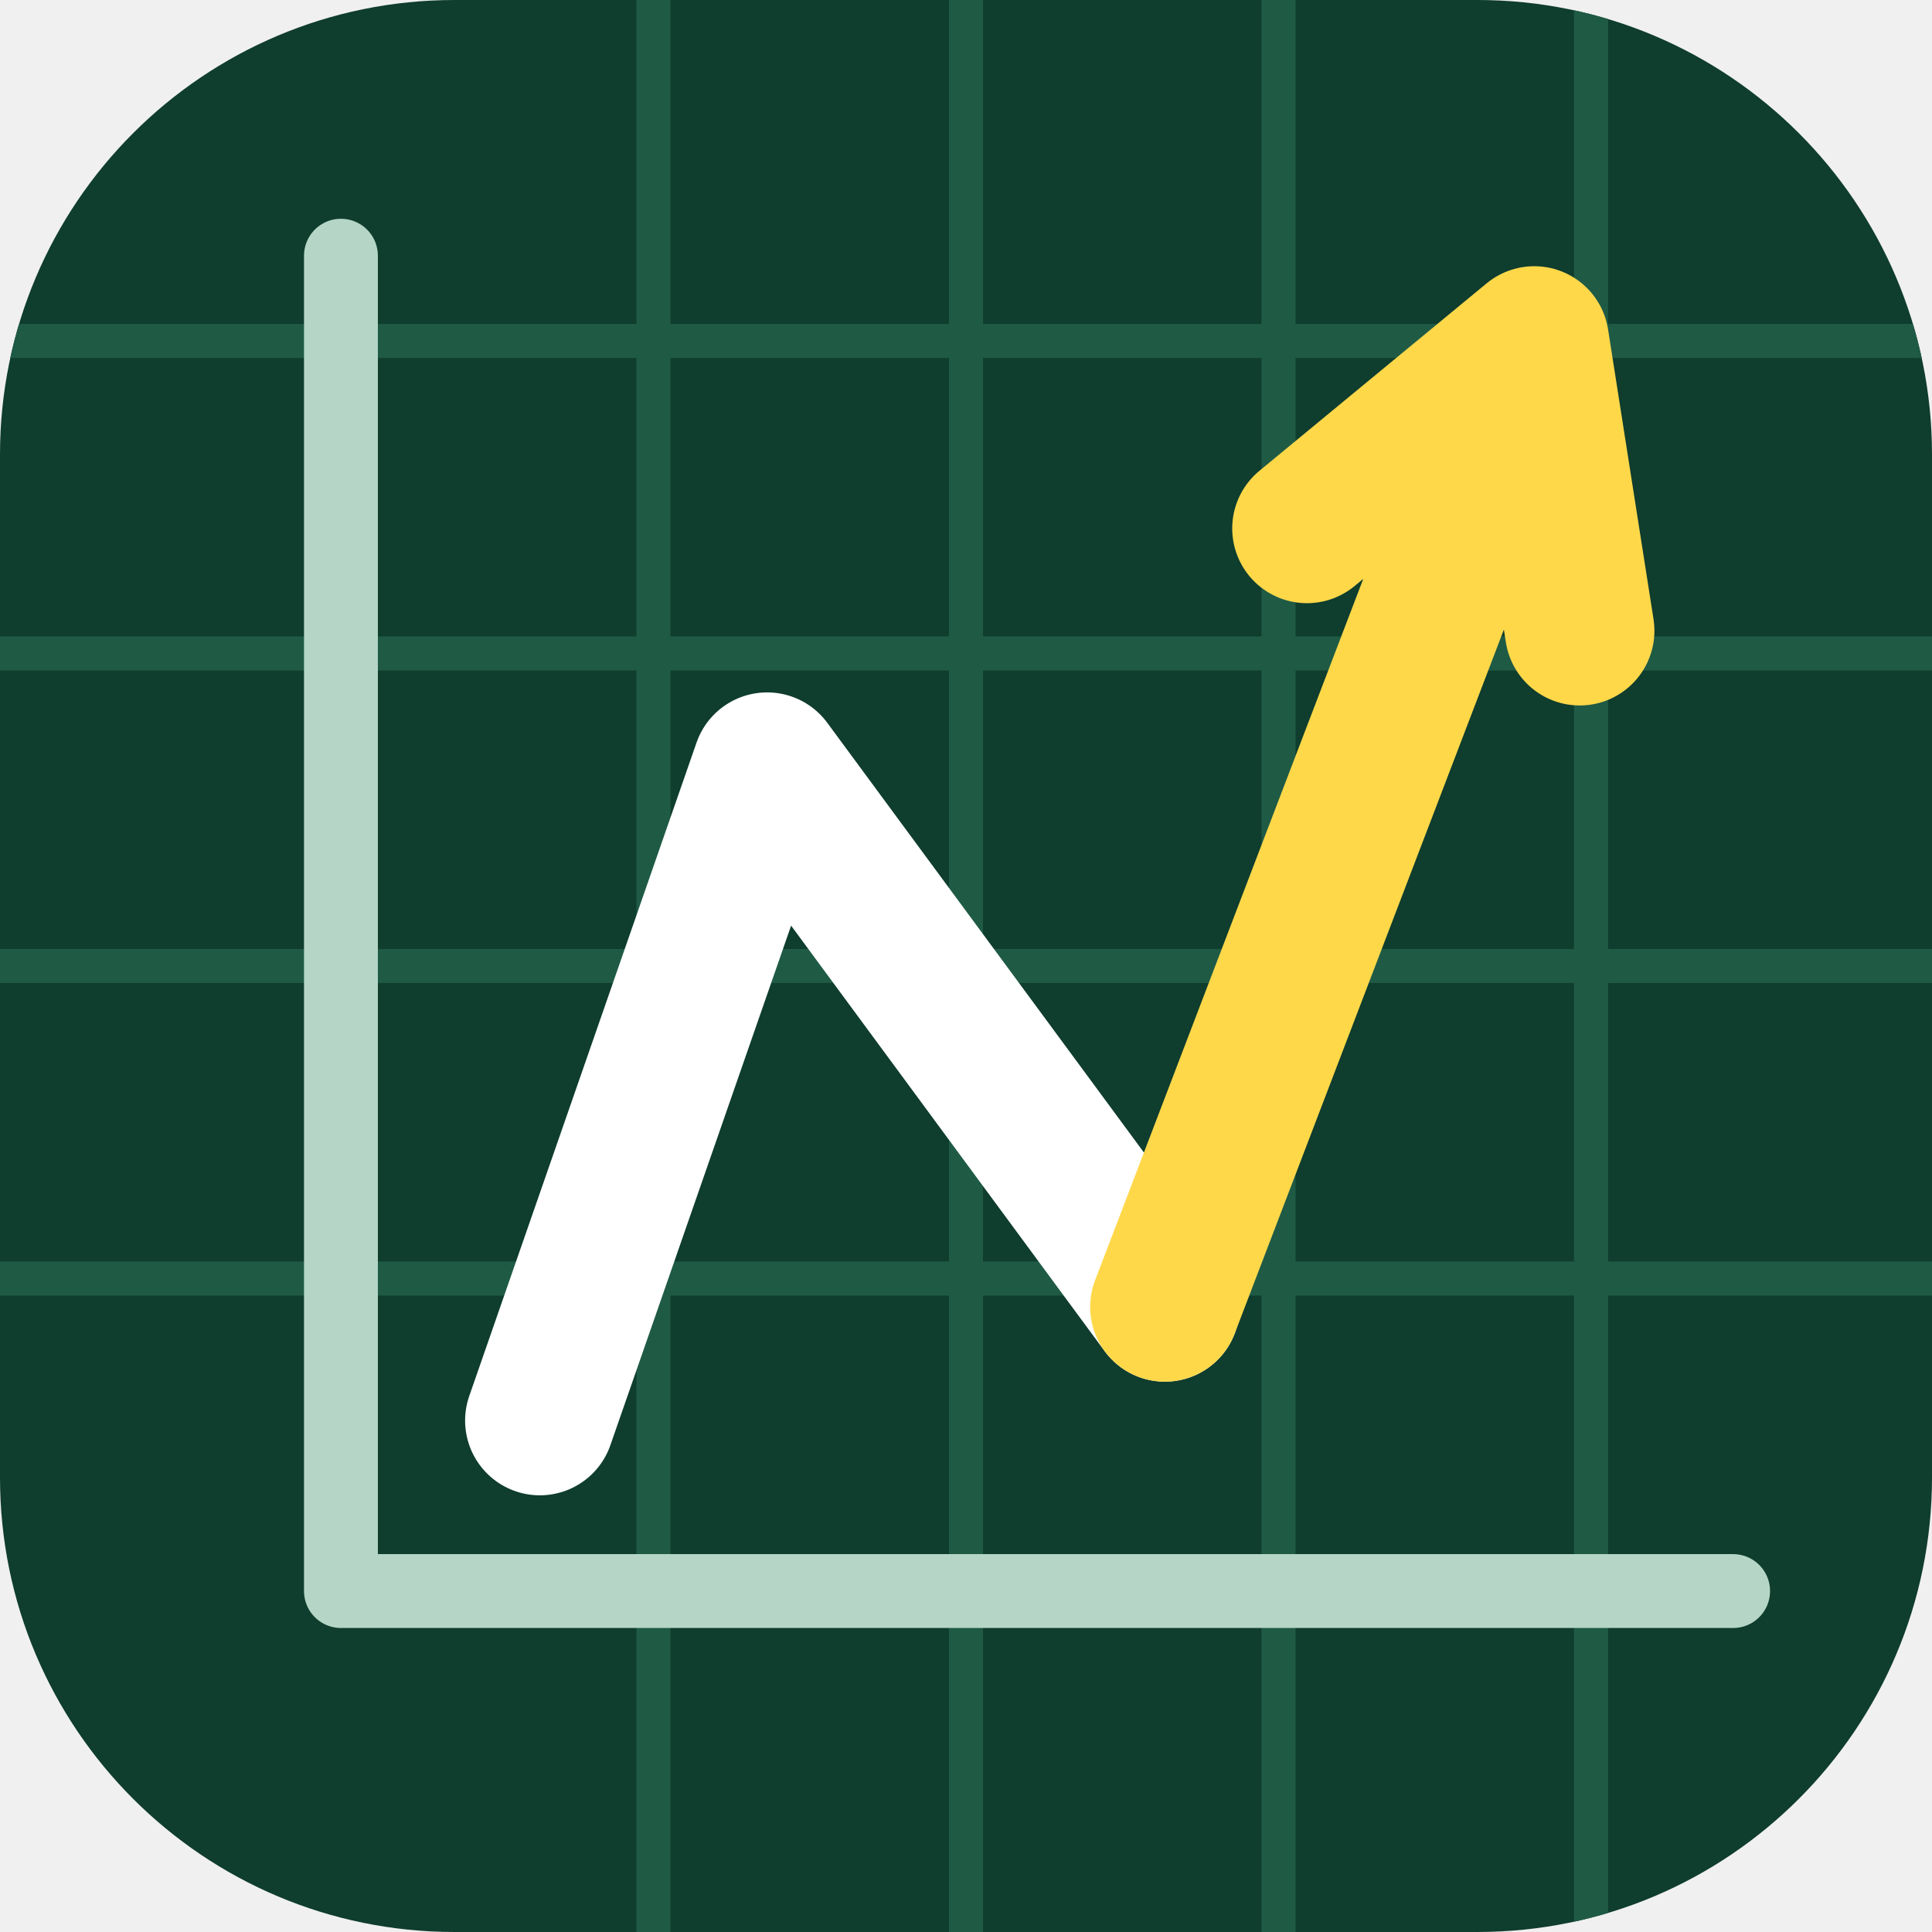
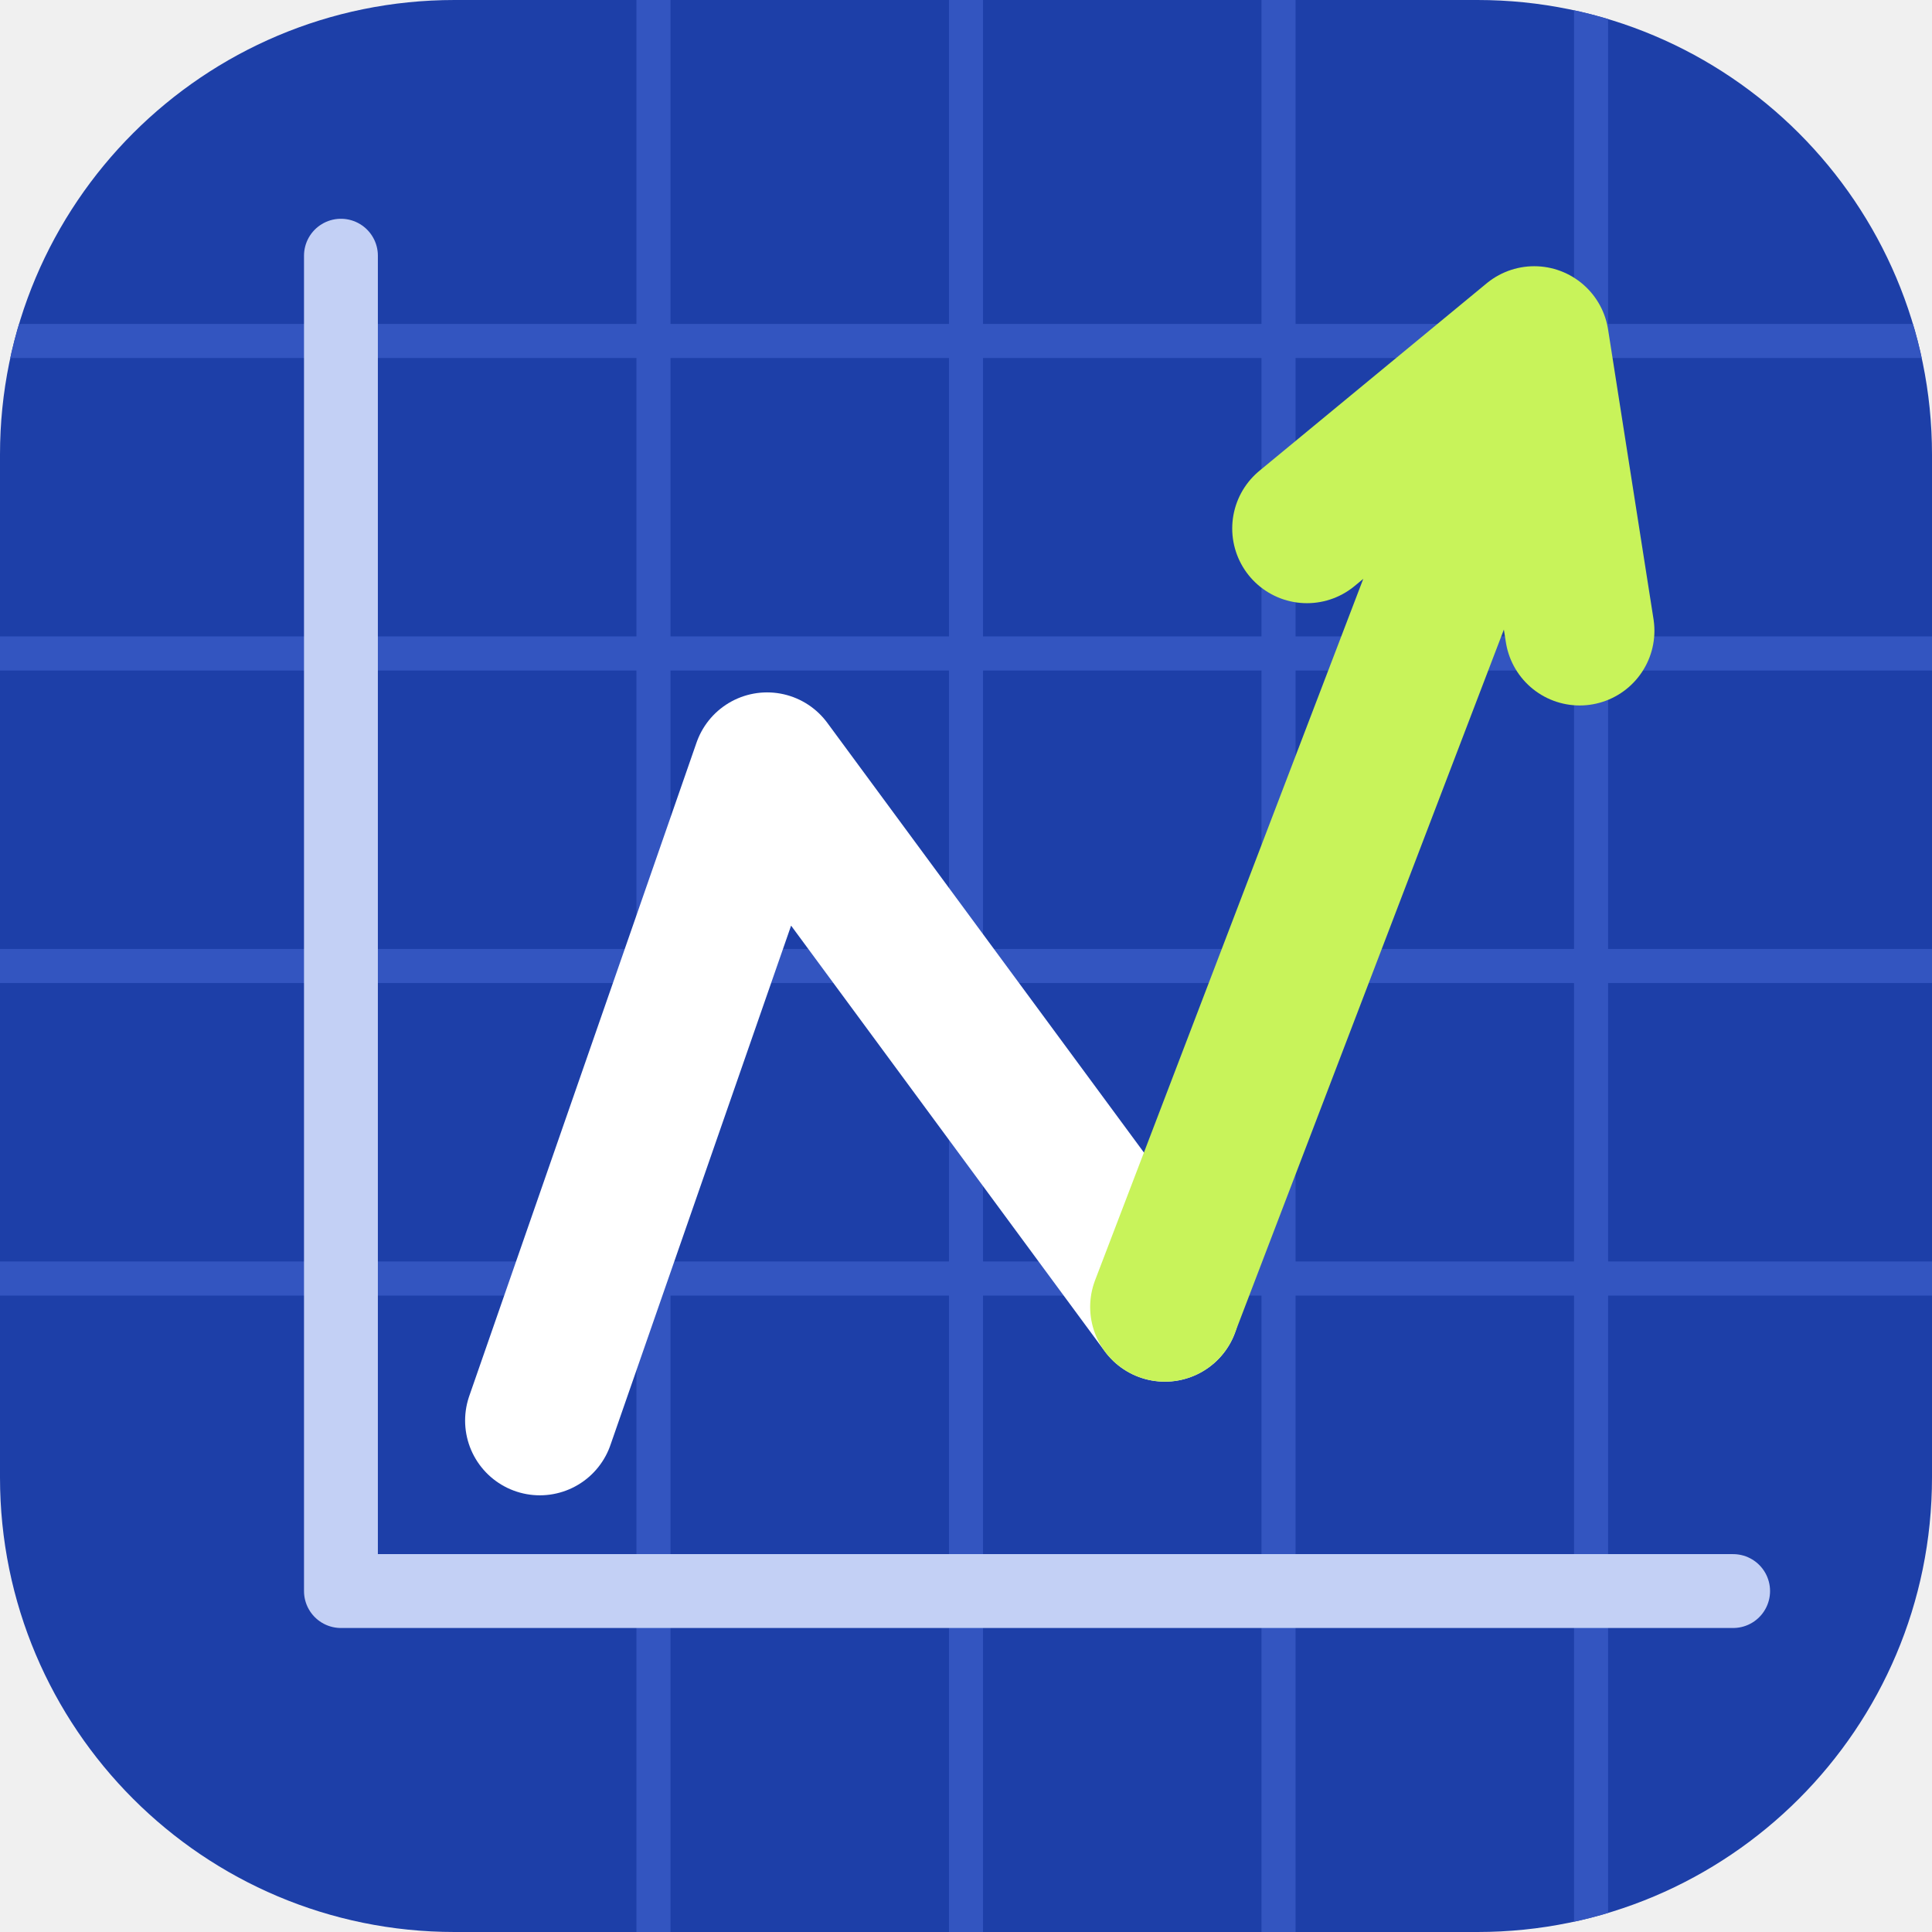
<svg xmlns="http://www.w3.org/2000/svg" viewBox="0 0 34 34">
  <defs>
    <clipPath id="t">
      <rect width="34" height="34" rx="8" />
    </clipPath>
  </defs>
-   <rect width="34" height="34" rx="8" fill="#0f3d2e" />
-   <path d="M11.5 0V34M17 0V34M22.5 0V34M28 0V34M0 6H34M0 11.5H34M0 17H34M0 22.5H34" fill="none" stroke="#1f5a45" stroke-width="0.6" clip-path="url(#t)" />
-   <path d="M6 4.5V28H30.5" fill="none" stroke="#b5d6c6" stroke-width="1.3" stroke-linecap="round" stroke-linejoin="round" />
+   <rect width="34" height="34" rx="8" fill="#1d3fa8" />
+   <path d="M11.5 0V34M17 0V34M22.5 0V34M28 0V34M0 6H34M0 11.5H34M0 17H34M0 22.5H34" fill="none" stroke="#3355c0" stroke-width="0.6" clip-path="url(#t)" />
+   <path d="M6 4.5V28H30.5" fill="none" stroke="#c3d0f5" stroke-width="1.3" stroke-linecap="round" stroke-linejoin="round" />
  <path d="M9.5 25L13.5 13.5L20.5 23" fill="none" stroke="#fff" stroke-width="2.63" stroke-linecap="round" stroke-linejoin="round" />
-   <path d="M20.5 23L27 6M23 9.3L27 6L27.8 11.1" fill="none" stroke="#ffd84a" stroke-width="2.63" stroke-linecap="round" stroke-linejoin="round" />
+   <path d="M20.5 23L27 6M23 9.3L27 6L27.8 11.1" fill="none" stroke="#c8f35a" stroke-width="2.63" stroke-linecap="round" stroke-linejoin="round" />
</svg>
